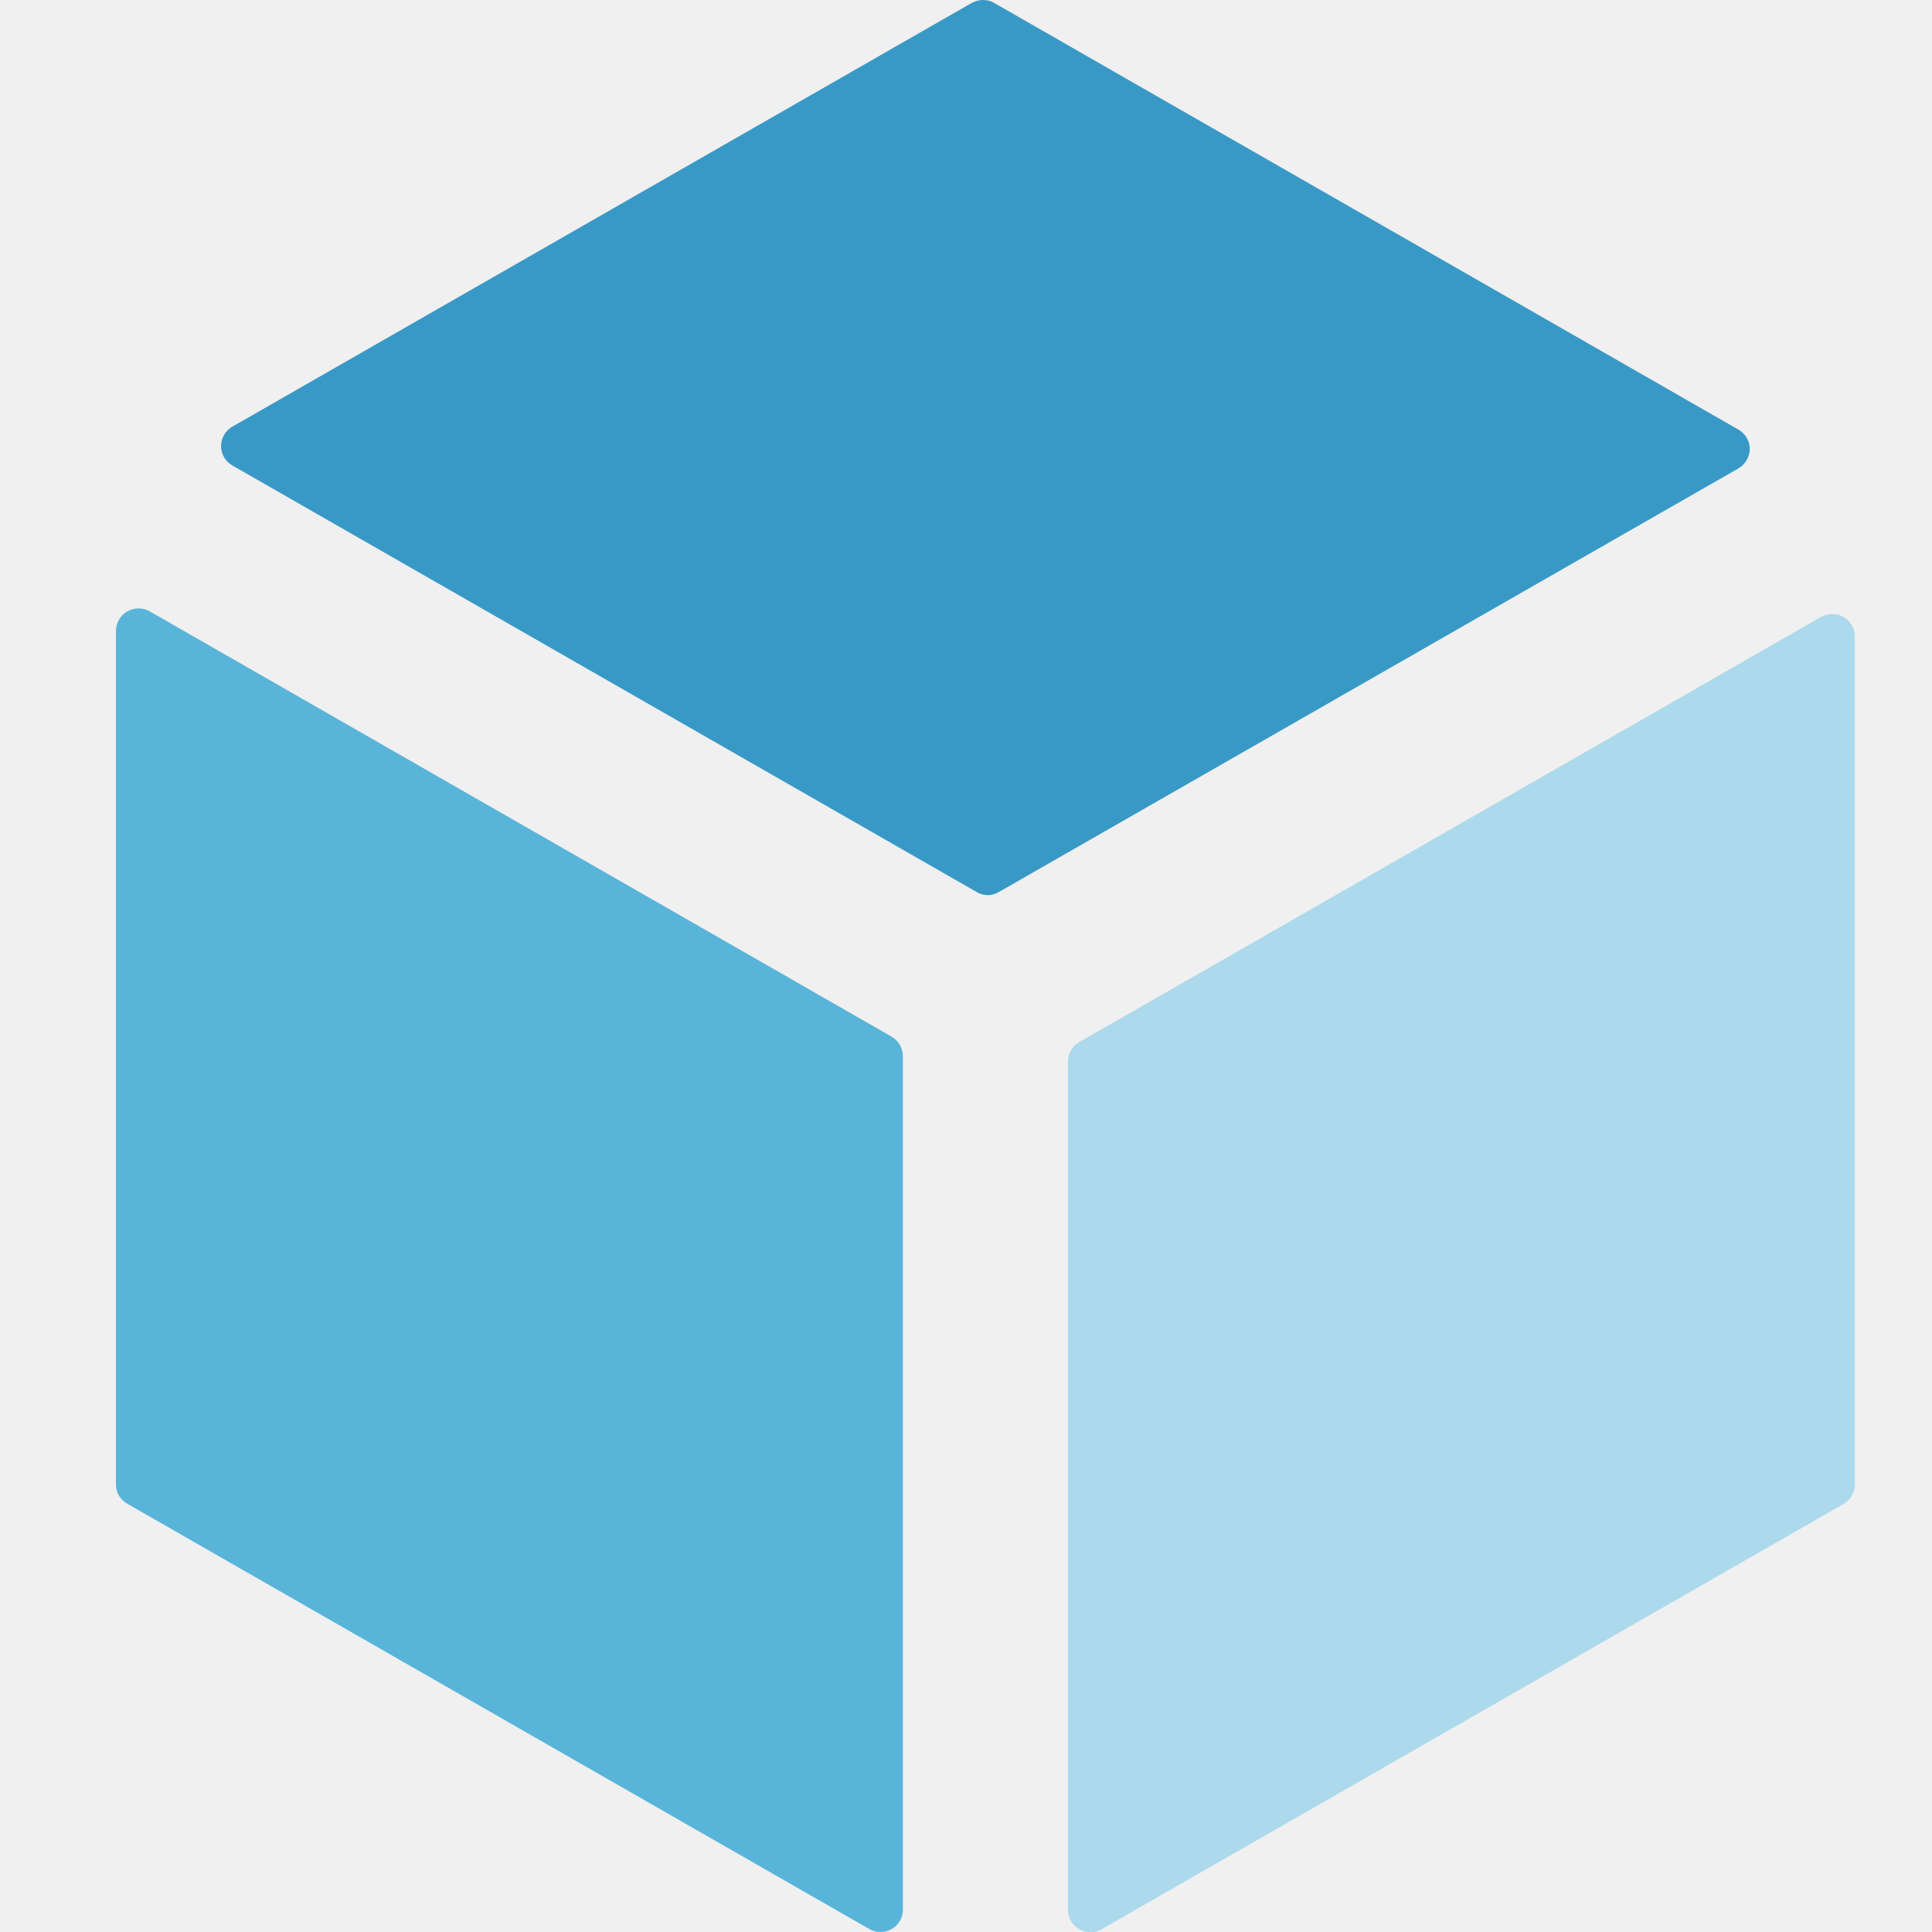
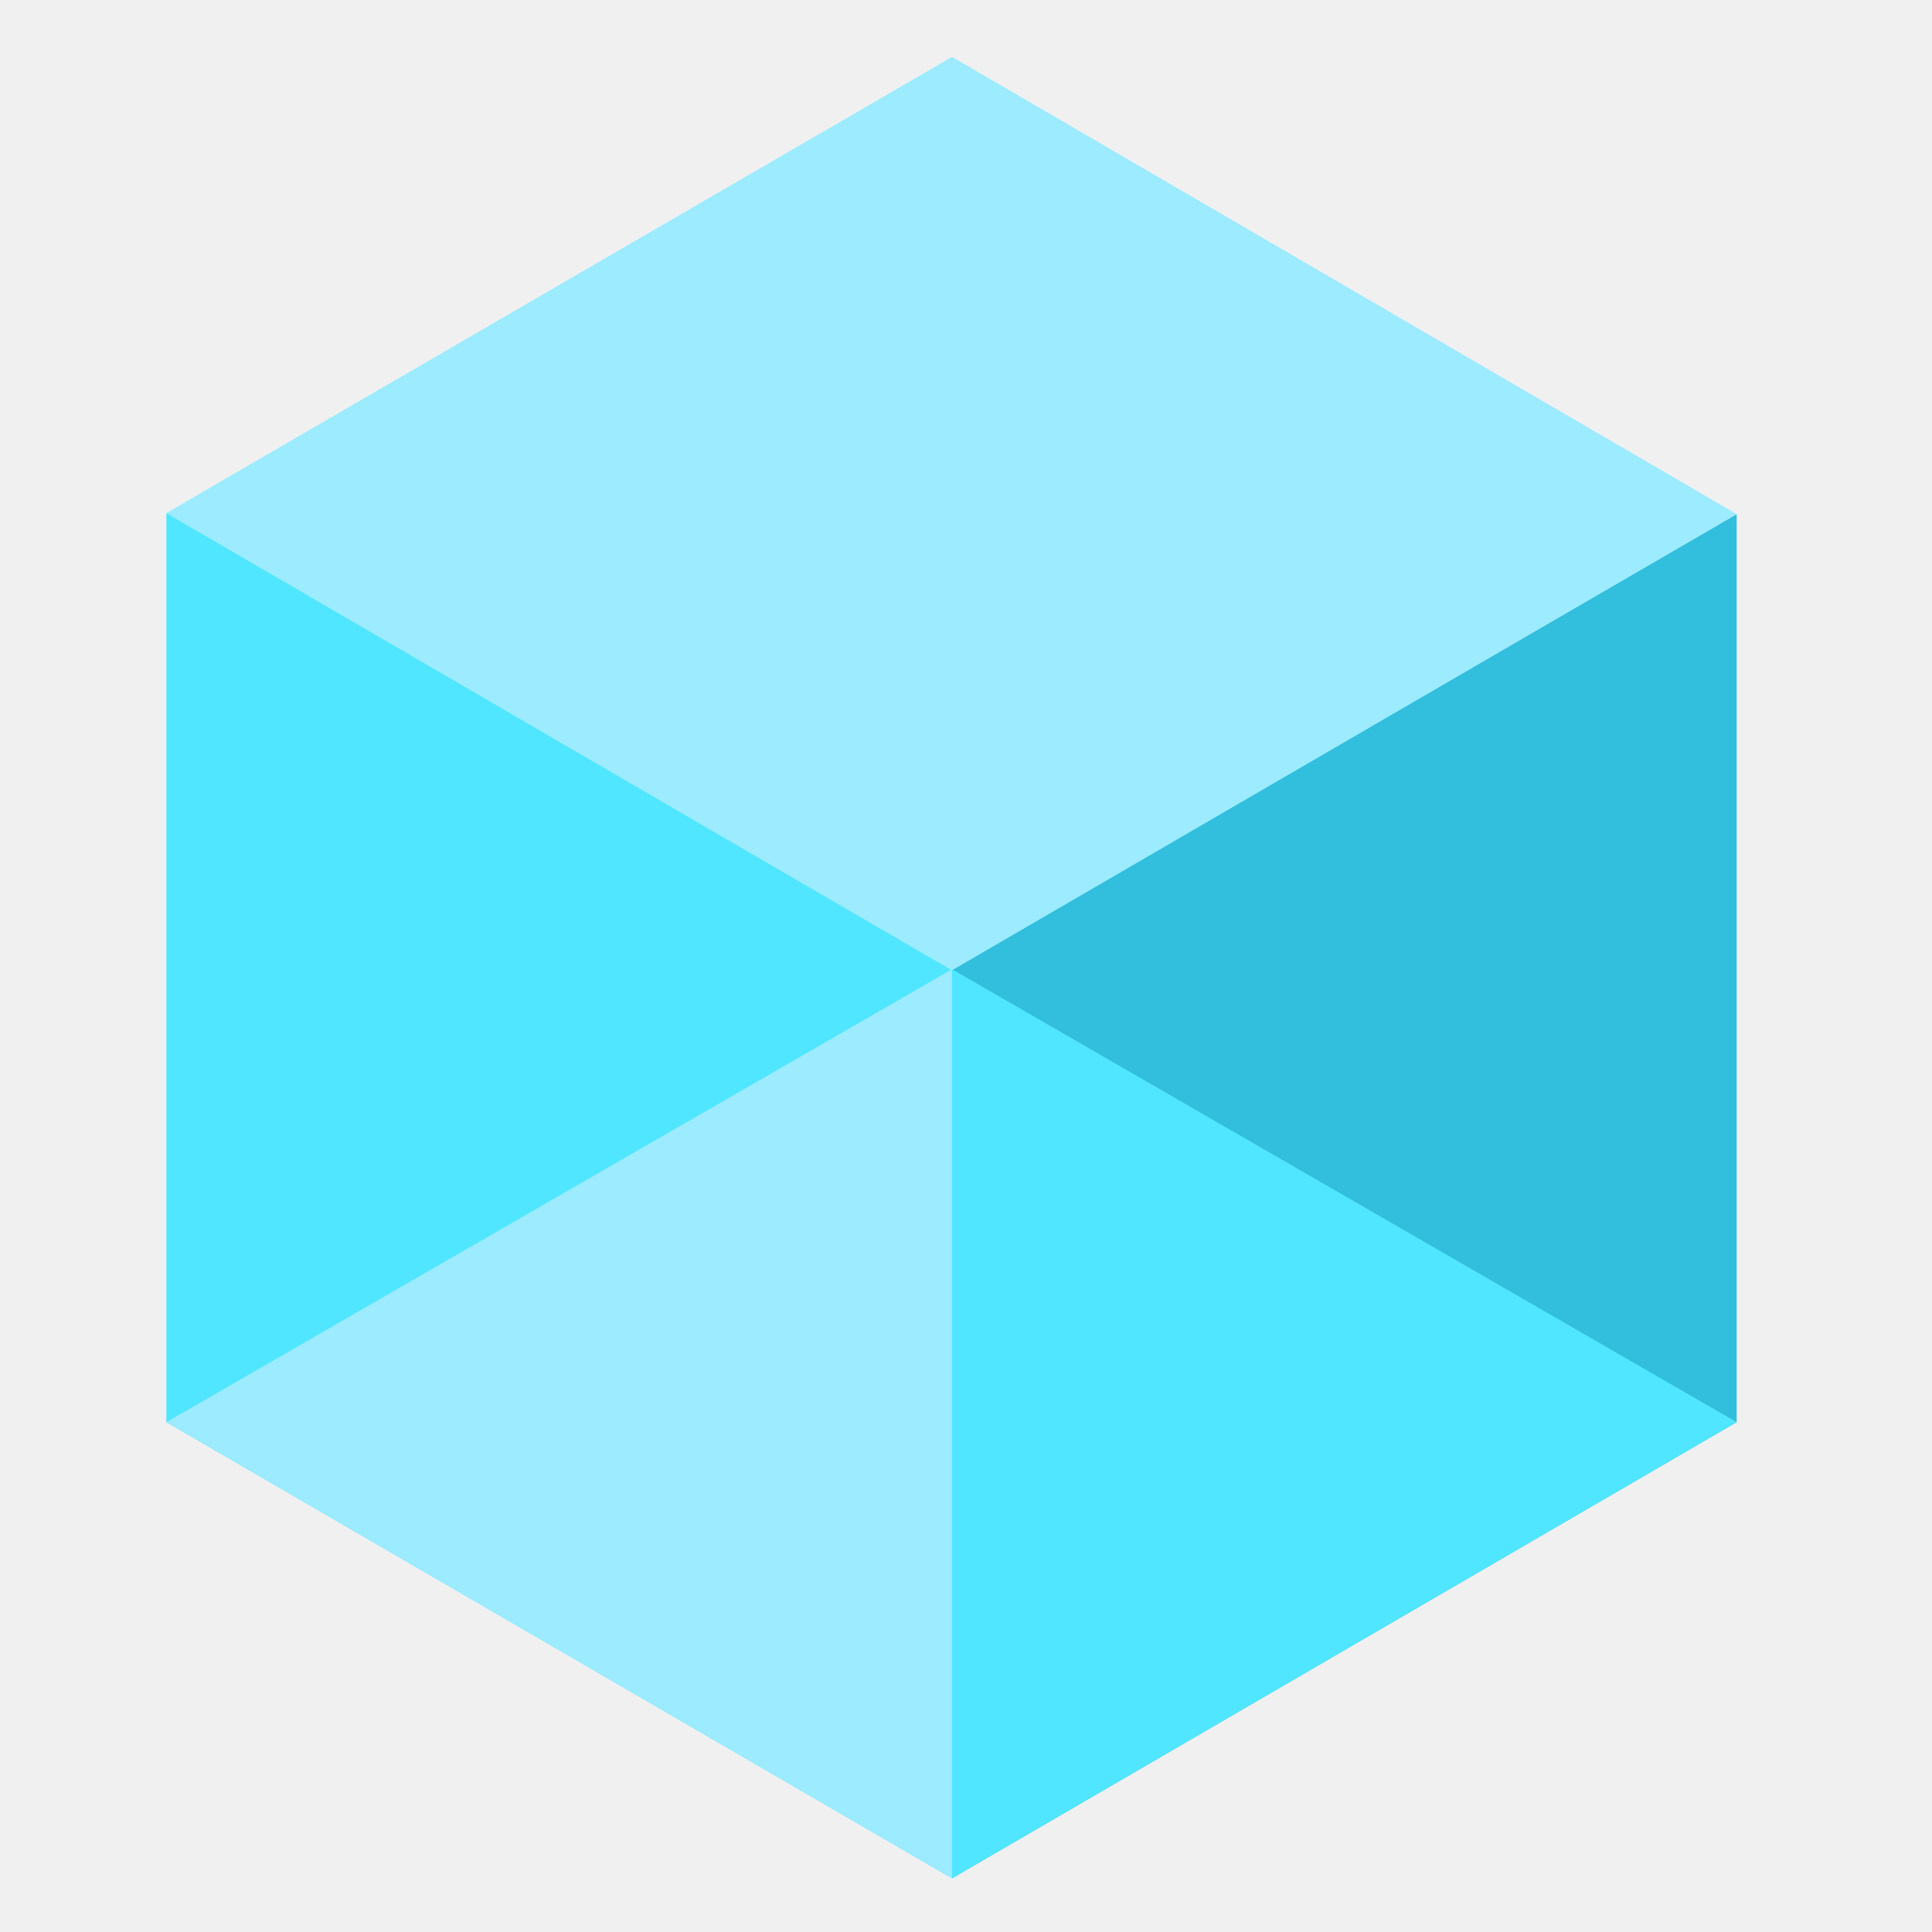
- <svg xmlns="http://www.w3.org/2000/svg" width="50" height="50">
-   <path fill="#3999C6" d="M25.561 23.167a.562.562 0 01-.288-.083L6.011 12.045a.578.578 0 010-1.002L25.149.075c.182-.1.405-.1.579 0L44.994 11.12c.174.102.29.291.29.496 0 .212-.116.4-.29.504L25.853 23.084a.573.573 0 01-.292.083" />
-   <path fill="#59B4D9" d="M22.792 50a.57.57 0 01-.295-.077L3.295 38.917A.567.567 0 013 38.416V16.331a.586.586 0 01.881-.506L23.08 26.831a.587.587 0 01.286.504v22.086a.575.575 0 01-.574.579m5.433 0a.575.575 0 01-.583-.579V27.478c0-.207.11-.397.288-.504l19.196-11.002a.601.601 0 01.587 0 .583.583 0 01.287.5v21.943a.58.58 0 01-.287.502L28.511 49.923a.534.534 0 01-.286.077" />
-   <path opacity=".5" fill="#FFF" d="M28.225 50a.575.575 0 01-.583-.579V27.478c0-.207.11-.397.288-.504l19.196-11.002a.601.601 0 01.587 0 .583.583 0 01.287.5v21.943a.58.58 0 01-.287.502L28.511 49.923a.534.534 0 01-.286.077" />
+ <svg xmlns="http://www.w3.org/2000/svg" id="a1d7ddca-c328-42f3-98f4-094c61aadb49" width="18" height="18" viewBox="0 0 18 18">
+   <polygon points="16.18 4.79 16.18 13.25 8.87 17.5 8.87 9.03 16.18 4.79" fill="#32bedd" />
+   <polygon points="16.18 4.79 8.87 9.04 1.55 4.78 8.87 0.53 16.18 4.79" fill="#9cebff" />
+   <polygon points="8.87 9.04 8.87 17.5 1.55 13.25 1.55 4.78 8.87 9.04" fill="#50e6ff" />
+   <polygon points="1.55 13.25 8.87 9.03 8.87 17.5 1.55 13.25" fill="#9cebff" />
+   <polygon points="16.18 13.25 8.87 9.03 8.87 17.5 16.18 13.25" fill="#50e6ff" />
</svg>
